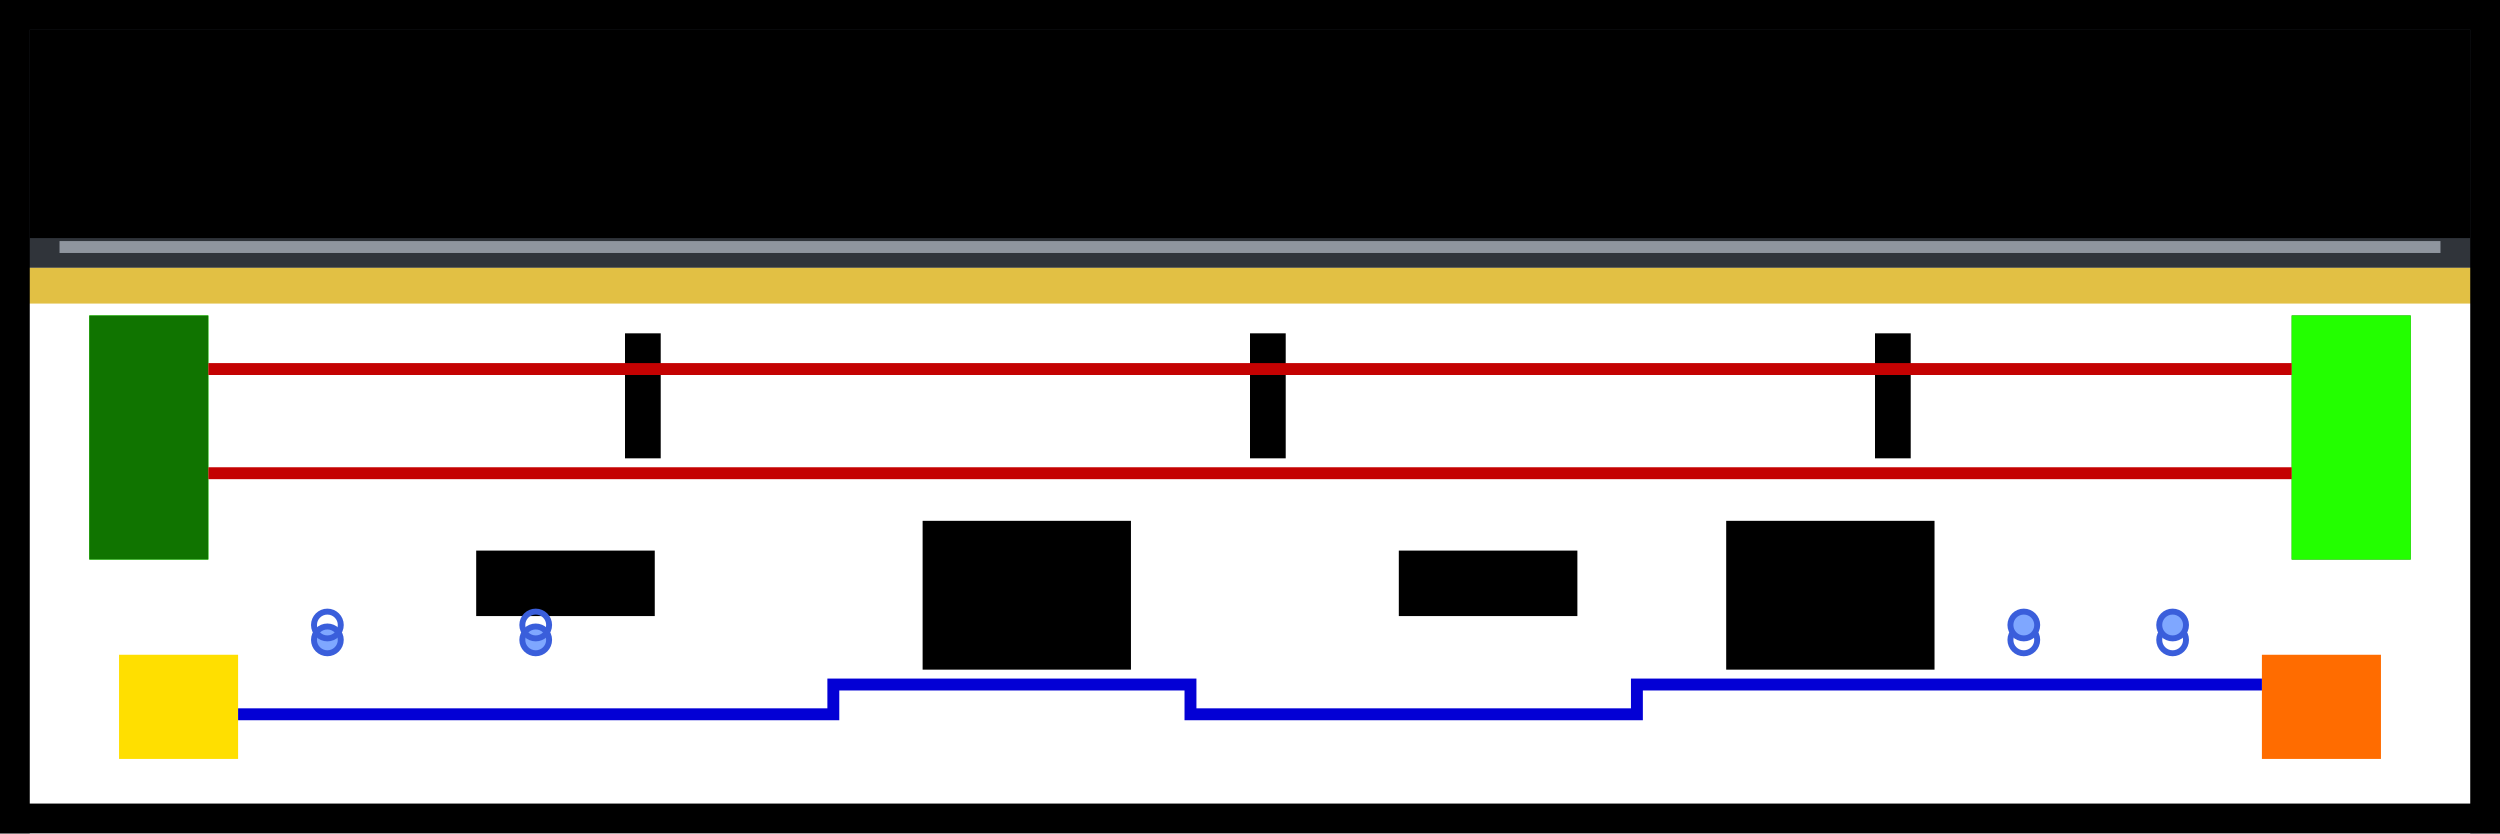
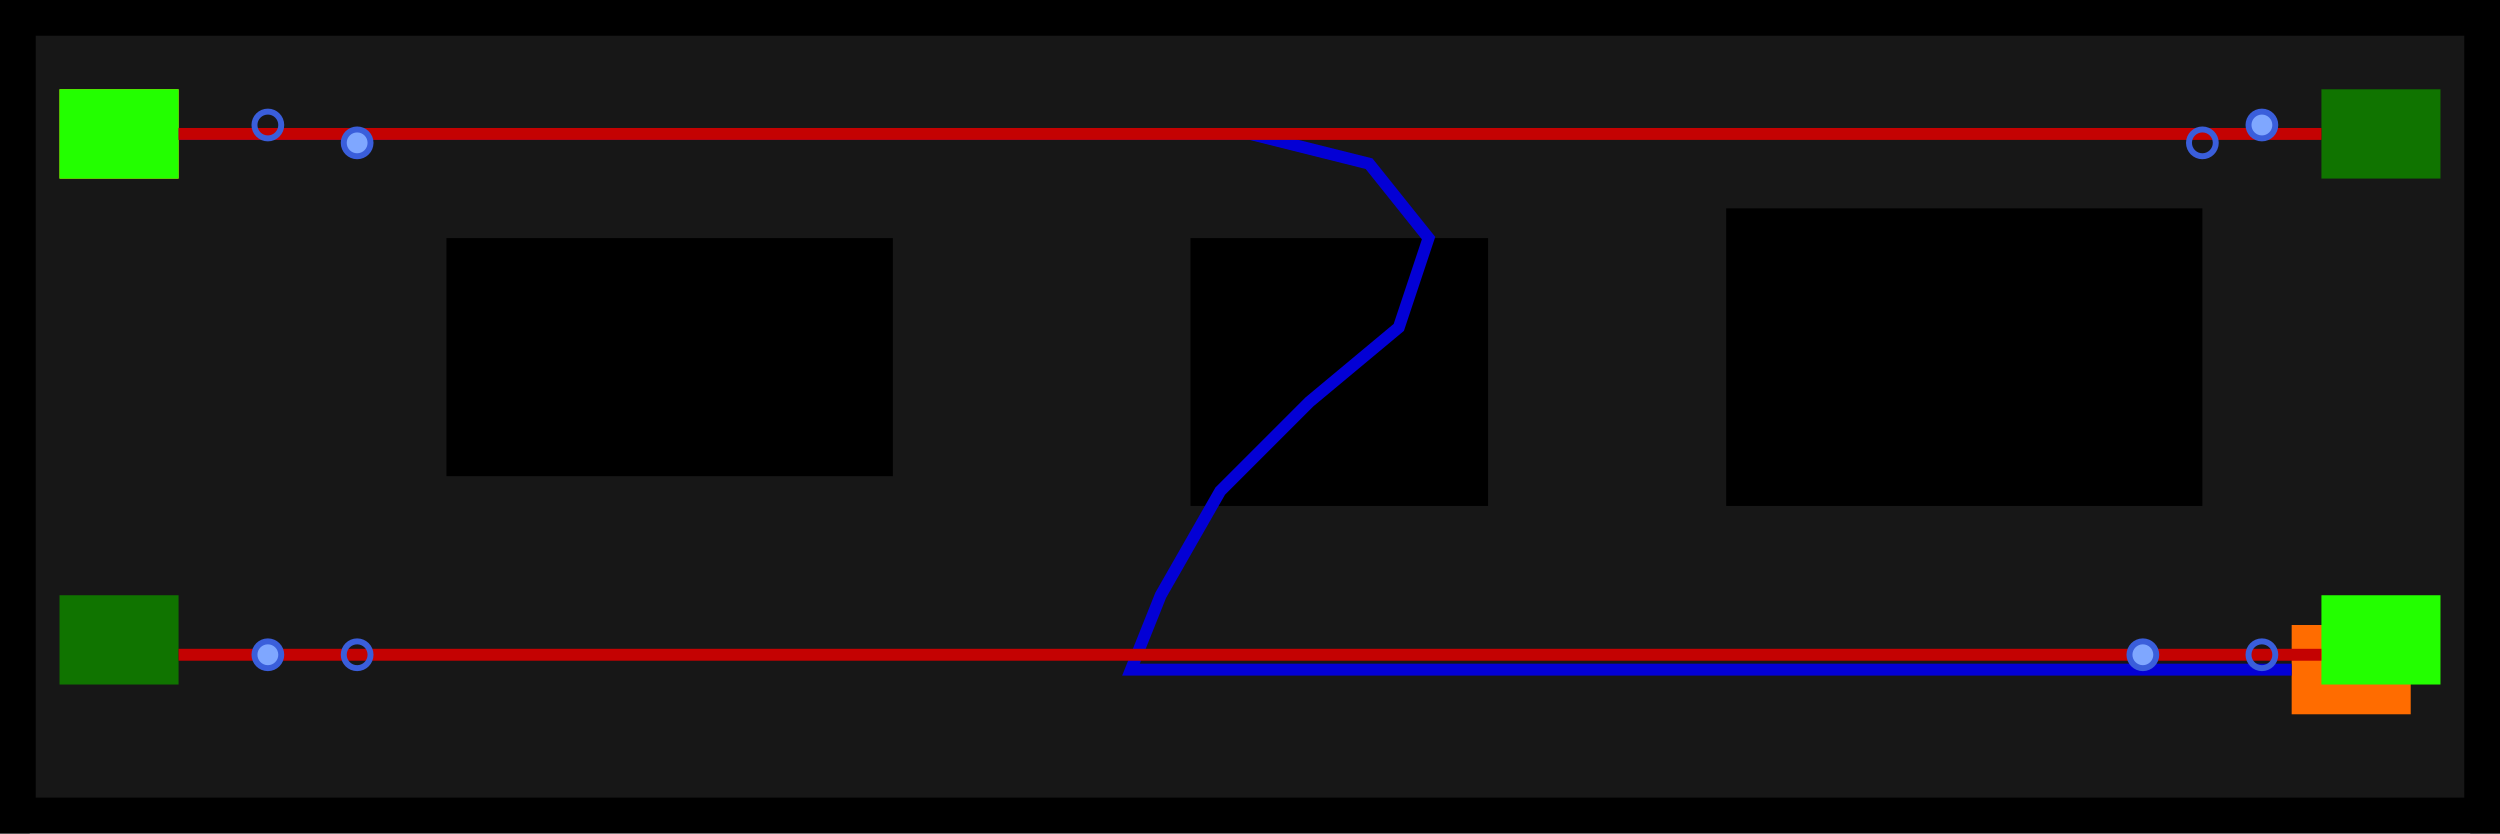
<svg xmlns="http://www.w3.org/2000/svg" width="84" height="28" viewBox="0 0 84 28" version="1.1">
-   <rect id="track_bed" x="0" y="0" width="84" height="9" fill="#30343a" />
-   <rect id="safety_line" x="0" y="9" width="84" height="1.2" fill="#e2c044" />
-   <rect id="door_1" x="12" y="2" width="6" height="3" fill="#b8c1c9" />
-   <rect id="door_2" x="39" y="2" width="6" height="3" fill="#b8c1c9" />
-   <rect id="door_3" x="66" y="2" width="6" height="3" fill="#b8c1c9" />
-   <rect id="rail_1" x="2" y="7.2" width="80" height="0.4" fill="#8f959e" />
-   <rect id="rail_2" x="2" y="8.1" width="80" height="0.4" fill="#8f959e" />
+   <rect id="canvas_bg" x="0" y="0" width="84" height="28" fill="#0f141c" />
+   <rect id="hall_bg" x="1" y="1" width="82" height="26" fill="#171717" stroke="#000000" stroke-width="0.4" />
  <g>
    <rect x="0" y="0" width="84" height="1" fill="#000000" />
    <rect x="0" y="27" width="84" height="1" fill="#000000" />
    <rect x="0" y="0" width="1" height="28" fill="#000000" />
    <rect x="83" y="0" width="1" height="28" fill="#000000" />
-     <rect x="1" y="1" width="82" height="7" fill="#000000" />
-     <rect x="21" y="11.2" width="1.2" height="4.2" fill="#000000" />
-     <rect x="42" y="11.2" width="1.2" height="4.2" fill="#000000" />
-     <rect x="63" y="11.2" width="1.2" height="4.2" fill="#000000" />
-     <rect x="16" y="18.5" width="6" height="2.2" fill="#000000" />
-     <rect x="47" y="18.5" width="6" height="2.2" fill="#000000" />
-     <rect x="31" y="17.5" width="7" height="5.0" fill="#000000" />
-     <rect x="58" y="17.5" width="7" height="5.0" fill="#000000" />
+     <rect x="15" y="8" width="15" height="8" fill="#000000" />
+     <rect x="40" y="8" width="10" height="9" fill="#000000" />
+     <rect x="58" y="7" width="16" height="10" fill="#000000" />
  </g>
  <g>
-     <rect x="4" y="22" width="4" height="3.5" fill="#ffdf00" />
-     <rect x="76" y="22" width="4" height="3.5" fill="#ff6c00" />
-     <path d="M 8 24 L 28 24 L 28 23 L 40 23 L 40 24 L 55 24 L 55 23 L 68 23 L 76 23" stroke="#0300d5" stroke-width="0.4" fill="none" />
+     <rect x="2" y="3" width="4" height="3" fill="#ffdf00" />
+     <rect x="77" y="21" width="4" height="3" fill="#ff6c00" />
+     <path d="M 6 4.5 L 20 4.5 L 34 4.5 L 42 4.5 L 46 5.5 L 48 8.0 L 47 11.0 L 44 13.5 L 41 16.5 L 39 20.0 L 38 22.5 L 55 22.5 L 68 22.5 L 77 22.5" stroke="#0300d5" stroke-width="0.4" fill="none" />
  </g>
  <g>
-     <rect x="3" y="10.6" width="4" height="8.2" fill="#23ff00" />
-     <rect x="77" y="10.6" width="4" height="8.2" fill="#107400" />
-     <rect x="77" y="10.6" width="4" height="8.2" fill="#23ff00" />
-     <rect x="3" y="10.6" width="4" height="8.2" fill="#107400" />
-     <path d="M 7 12.4 L 19 12.4 L 26 12.4 L 37 12.4 L 47 12.4 L 58 12.4 L 68 12.4 L 77 12.4" stroke="#c40202" stroke-width="0.4" fill="none" />
-     <path d="M 77 15.9 L 69 15.9 L 60 15.9 L 49 15.9 L 38 15.9 L 27 15.9 L 18 15.9 L 7 15.9" stroke="#c40202" stroke-width="0.4" fill="none" />
+     <rect x="2" y="3" width="4" height="3" fill="#23ff00" />
+     <rect x="78" y="3" width="4" height="3" fill="#107400" />
+     <rect x="78" y="20" width="4" height="3" fill="#23ff00" />
+     <rect x="2" y="20" width="4" height="3" fill="#107400" />
+     <path d="M 6 4.5 L 18 4.5 L 30 4.5 L 42 4.5 L 54 4.5 L 66 4.5 L 78 4.5" stroke="#c40202" stroke-width="0.4" fill="none" />
+     <path d="M 78 22.0 L 66 22.0 L 54 22.0 L 42 22.0 L 30 22.0 L 18 22.0 L 6 22.0" stroke="#c40202" stroke-width="0.4" fill="none" />
  </g>
  <g>
-     <circle cx="11" cy="21.5" r="0.45" fill="#7fa7ff" stroke="#3a5edb" stroke-width="0.2" />
-     <circle cx="73" cy="21.5" r="0.45" fill="none" stroke="#3a5edb" stroke-width="0.2" />
-     <circle cx="18" cy="21.5" r="0.45" fill="#7fa7ff" stroke="#3a5edb" stroke-width="0.2" />
-     <circle cx="68" cy="21.5" r="0.45" fill="none" stroke="#3a5edb" stroke-width="0.2" />
-     <circle cx="73" cy="21.0" r="0.45" fill="#7fa7ff" stroke="#3a5edb" stroke-width="0.2" />
-     <circle cx="11" cy="21.0" r="0.45" fill="none" stroke="#3a5edb" stroke-width="0.2" />
-     <circle cx="68" cy="21.0" r="0.45" fill="#7fa7ff" stroke="#3a5edb" stroke-width="0.2" />
-     <circle cx="18" cy="21.0" r="0.45" fill="none" stroke="#3a5edb" stroke-width="0.2" />
+     <circle cx="9" cy="22.0" r="0.45" fill="#7fa7ff" stroke="#3a5edb" stroke-width="0.2" />
+     <circle cx="76" cy="22.0" r="0.45" fill="none" stroke="#3a5edb" stroke-width="0.2" />
+     <circle cx="12" cy="4.8" r="0.45" fill="#7fa7ff" stroke="#3a5edb" stroke-width="0.2" />
+     <circle cx="74" cy="4.8" r="0.45" fill="none" stroke="#3a5edb" stroke-width="0.2" />
+     <circle cx="76" cy="4.2" r="0.45" fill="#7fa7ff" stroke="#3a5edb" stroke-width="0.2" />
+     <circle cx="9" cy="4.2" r="0.45" fill="none" stroke="#3a5edb" stroke-width="0.2" />
+     <circle cx="72" cy="22.0" r="0.45" fill="#7fa7ff" stroke="#3a5edb" stroke-width="0.2" />
+     <circle cx="12" cy="22.0" r="0.45" fill="none" stroke="#3a5edb" stroke-width="0.2" />
  </g>
</svg>
